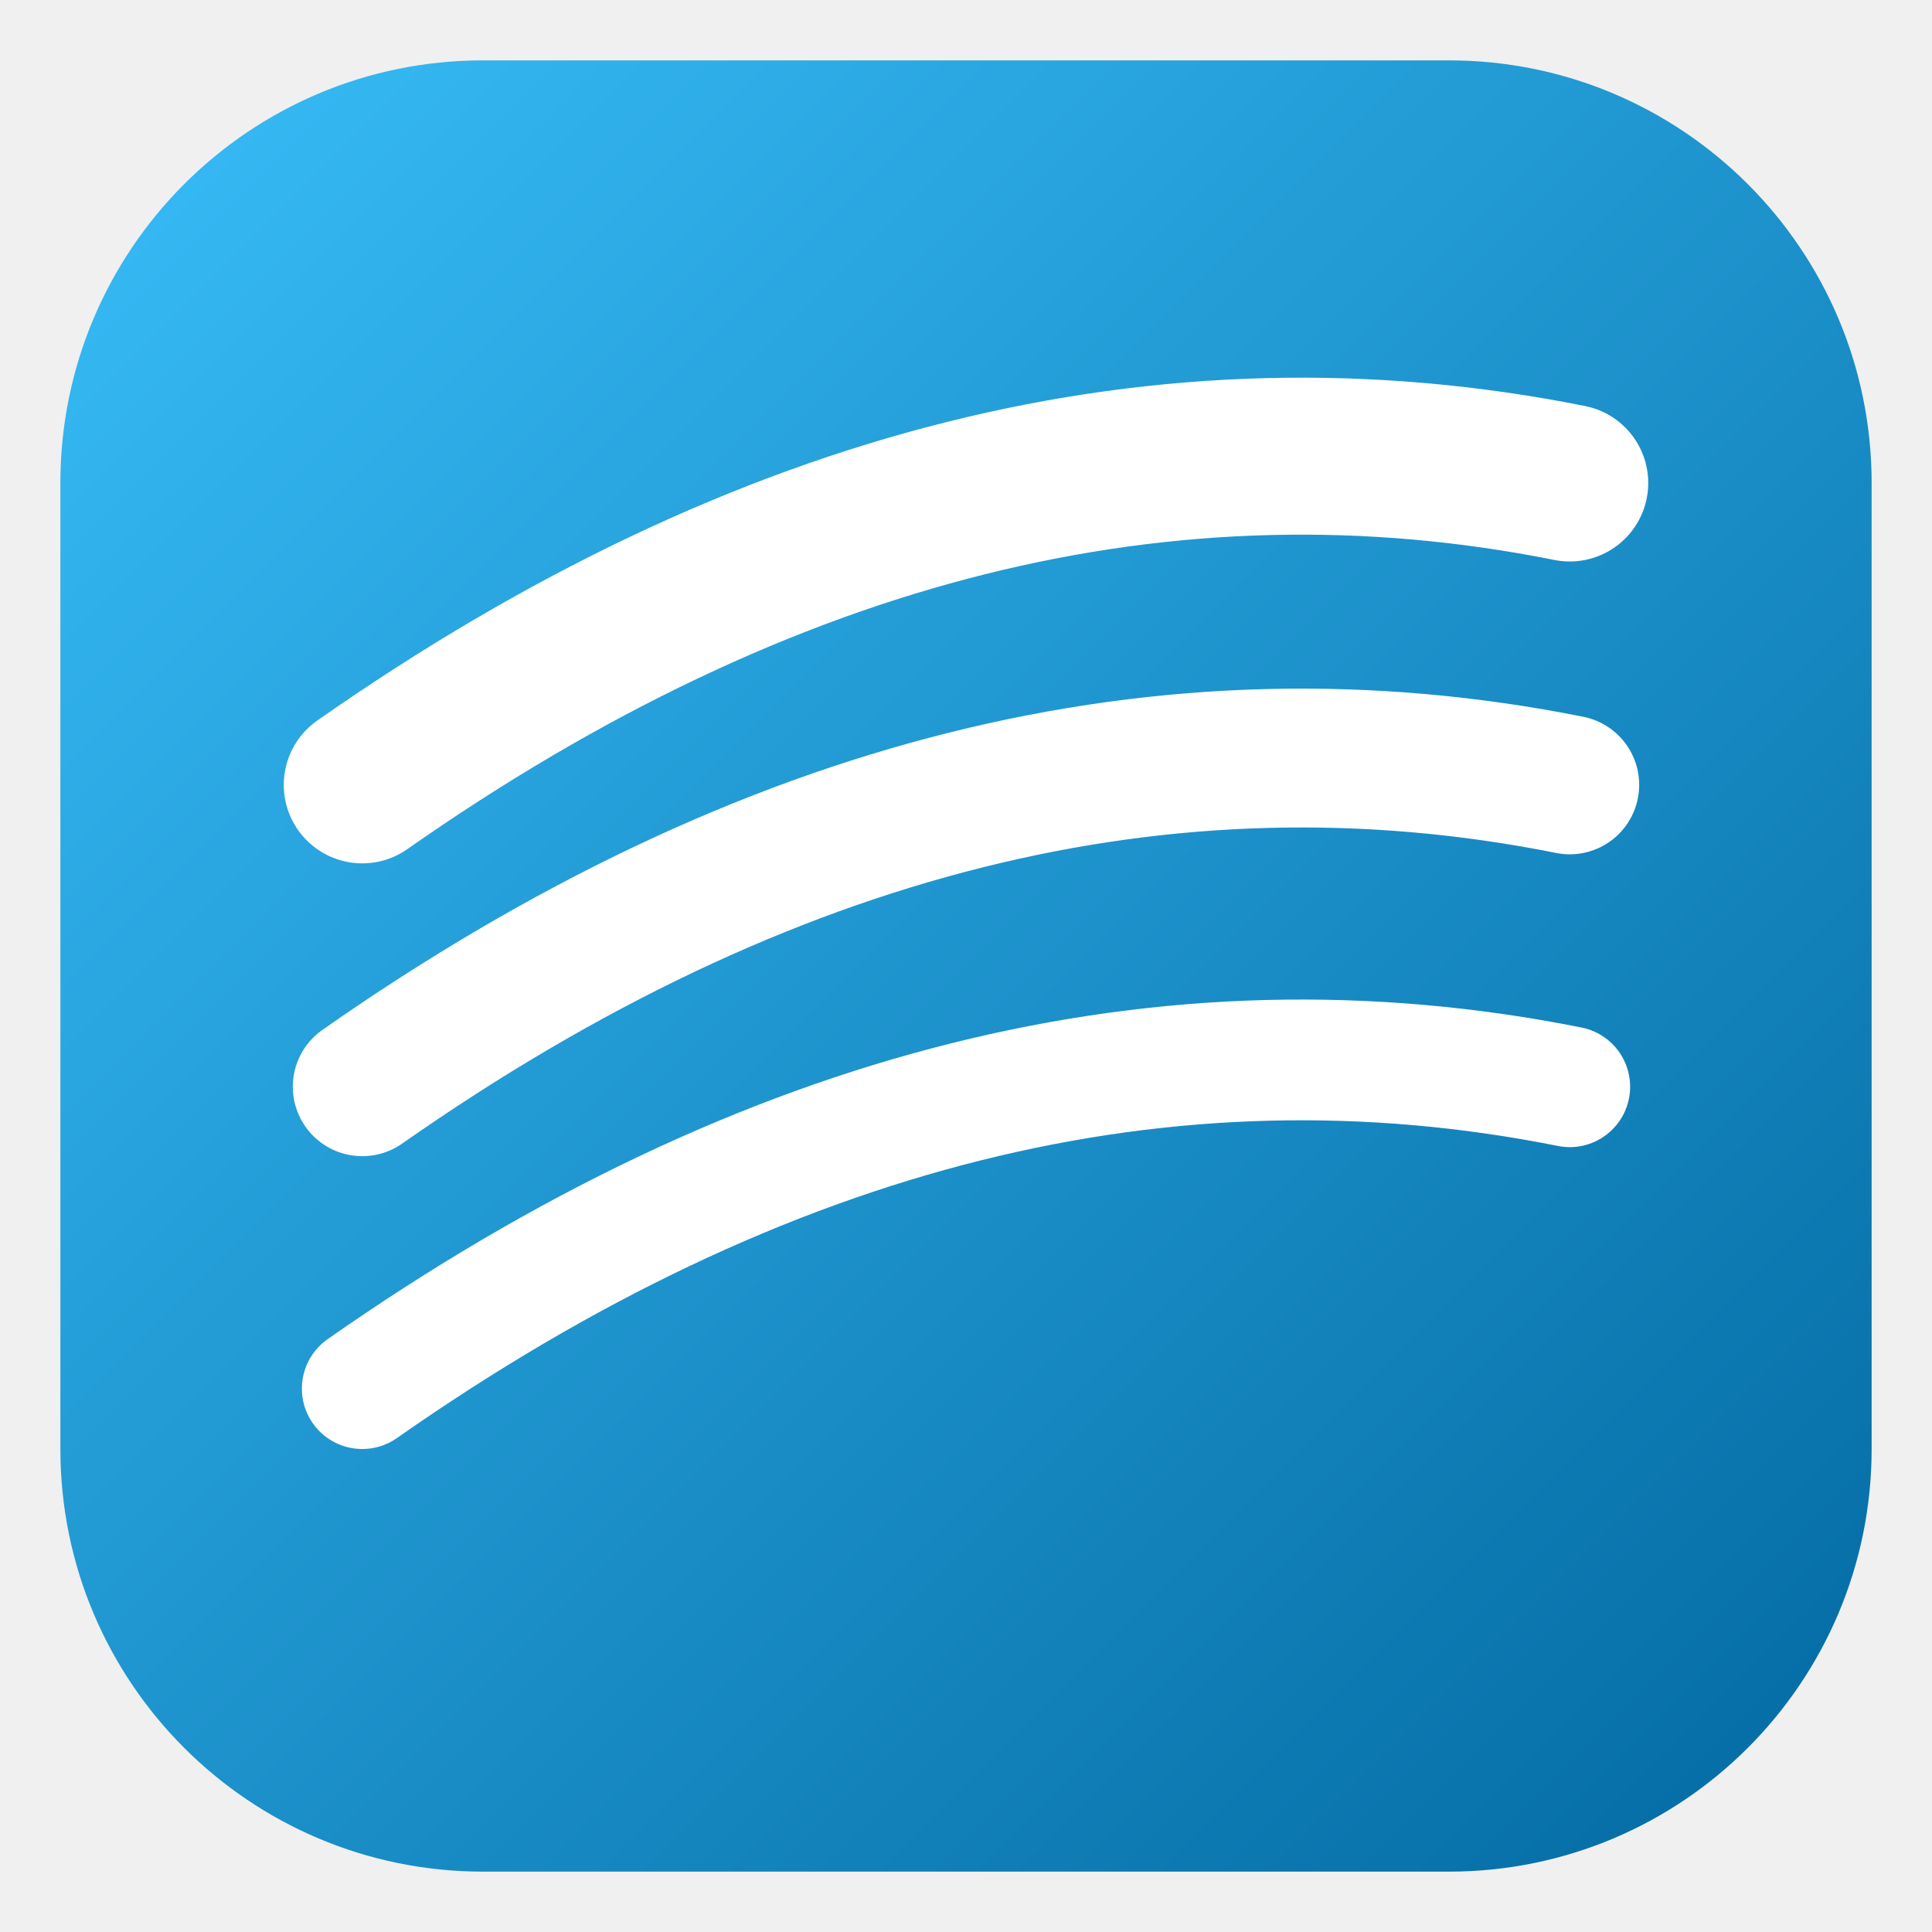
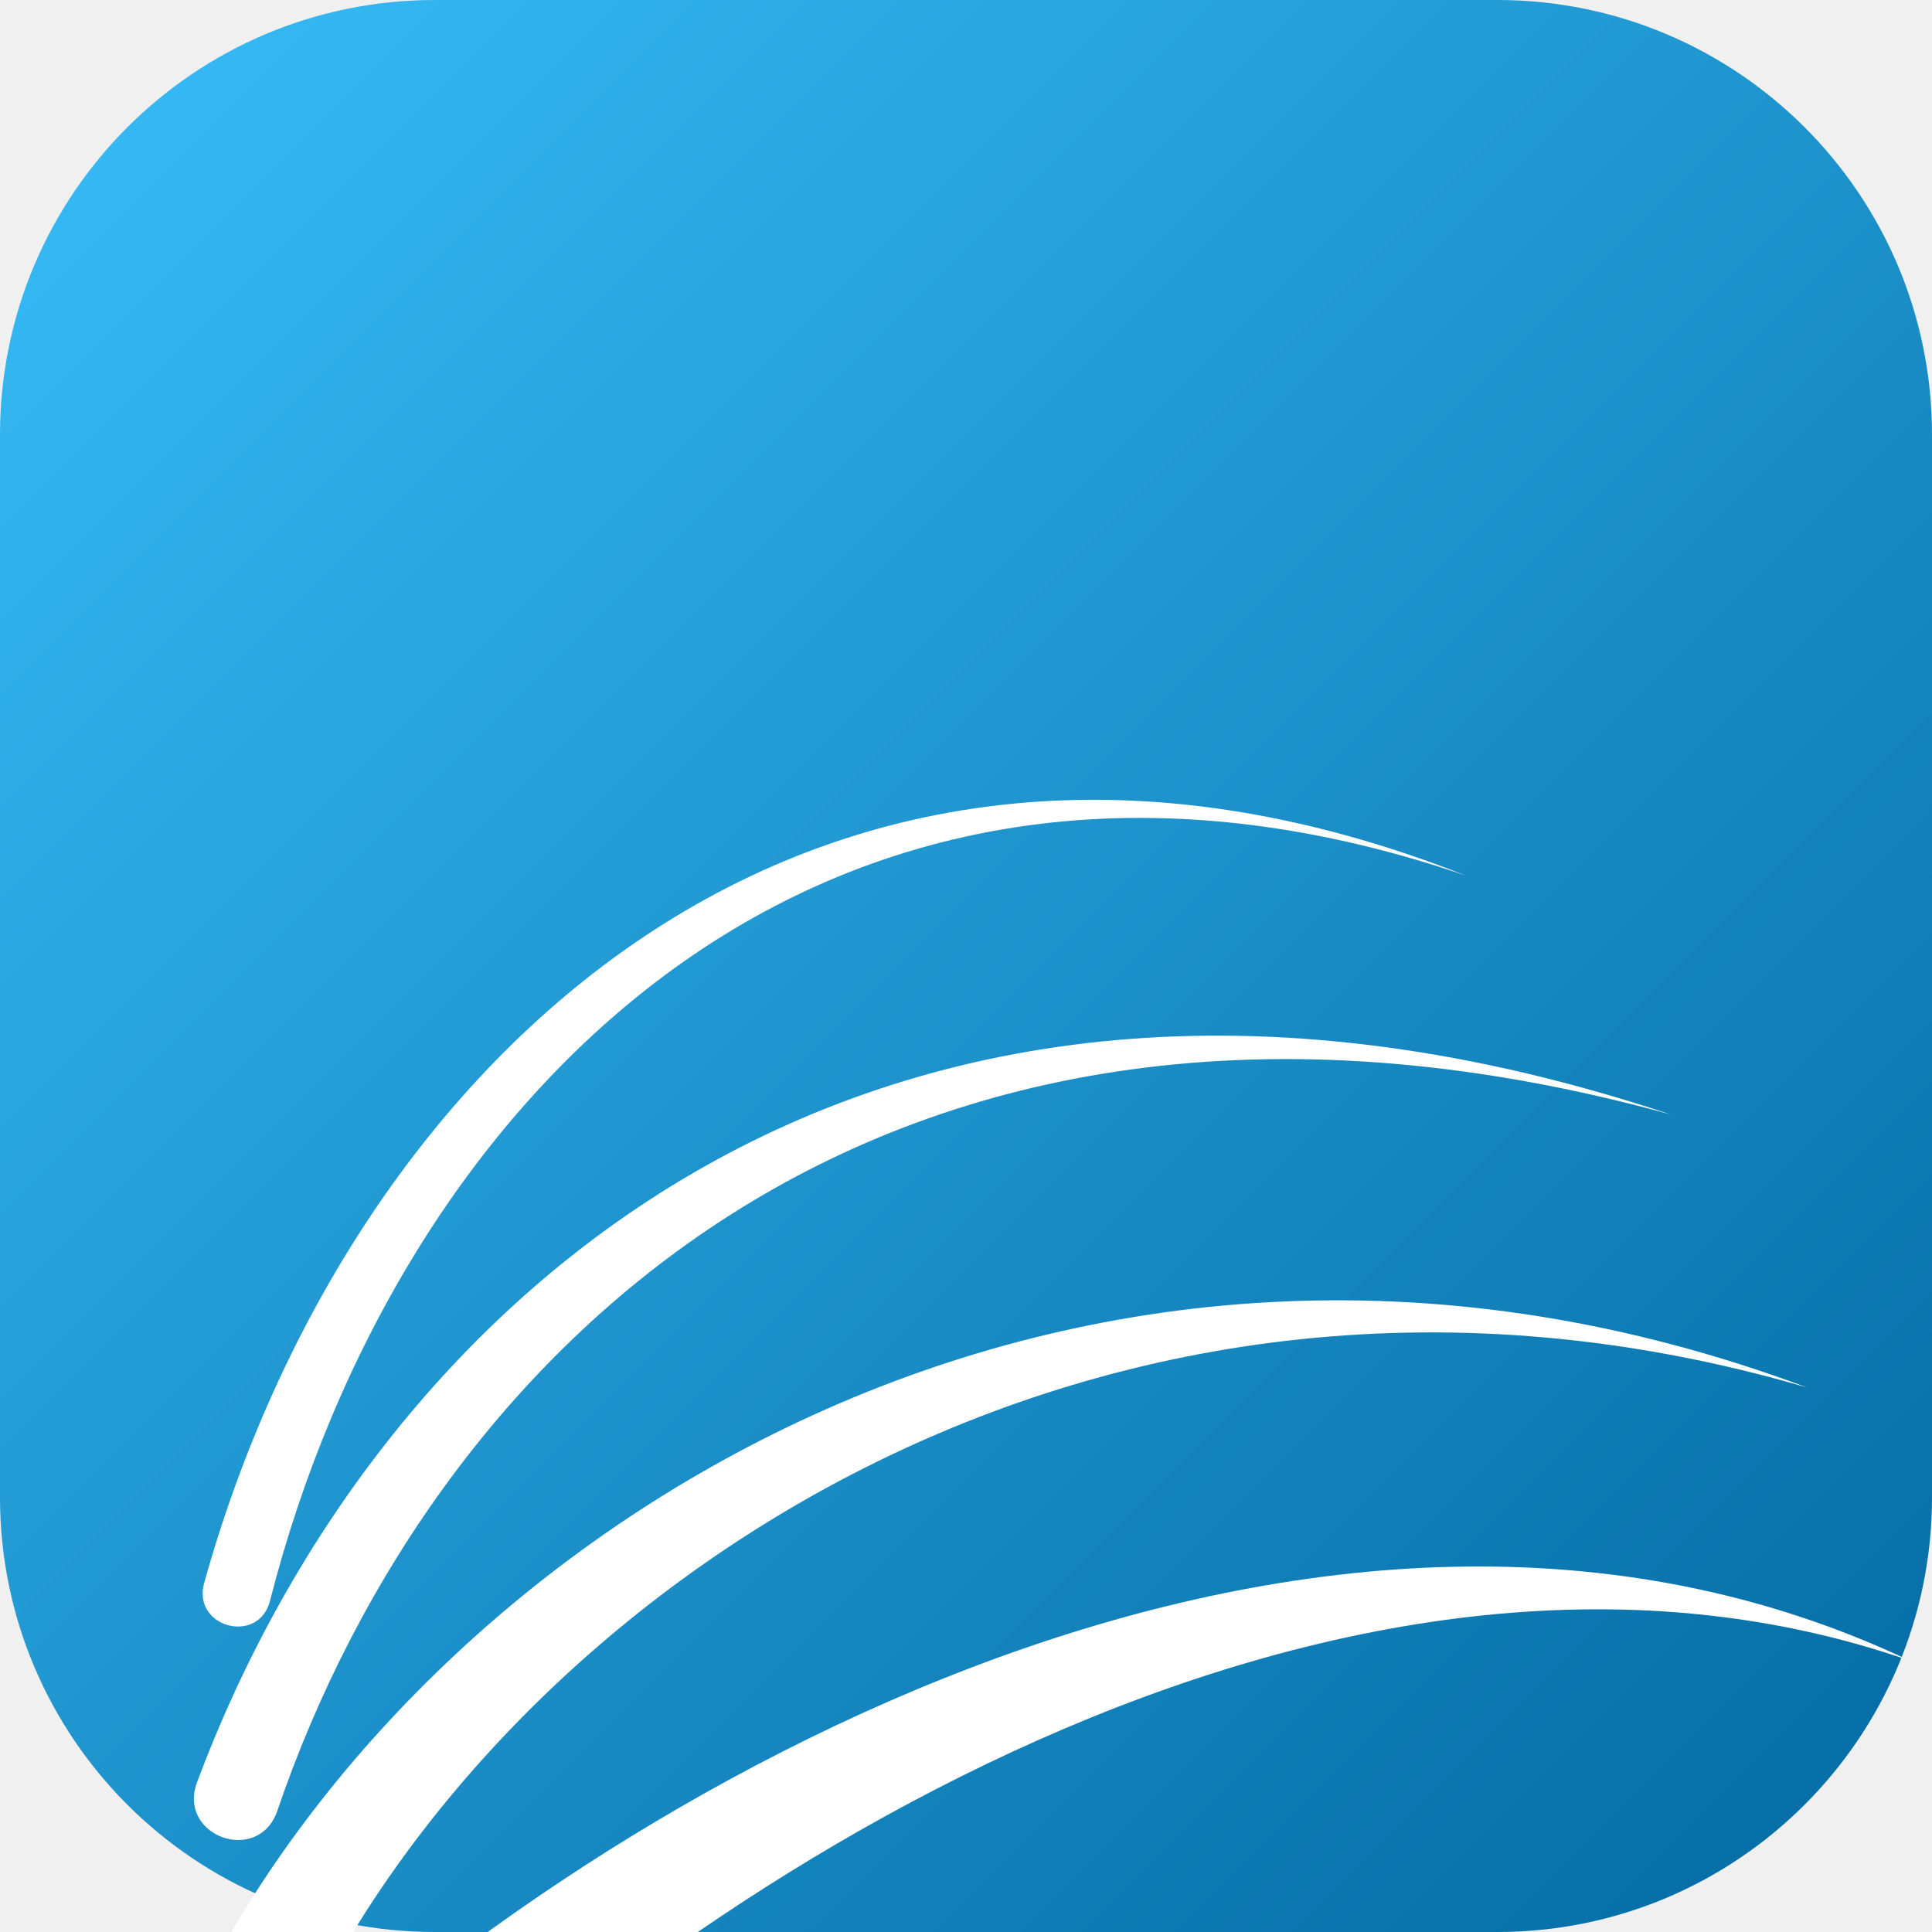
- <svg xmlns="http://www.w3.org/2000/svg" viewBox="0 0 32 32" role="img" aria-label="MediaWave">
+ <svg xmlns="http://www.w3.org/2000/svg" viewBox="0 0 120 120" role="img" aria-label="MediaWave">
  <defs>
-     <linearGradient id="tile" x1="0" y1="0" x2="1" y2="1">
+     <linearGradient id="mwft" x1="0" y1="0" x2="120" y2="120" gradientUnits="userSpaceOnUse">
      <stop offset="0" stop-color="#38BDF8" />
      <stop offset="1" stop-color="#0369A1" />
    </linearGradient>
  </defs>
-   <rect x="1" y="1" width="30" height="30" rx="7" fill="url(#tile)" />
-   <g fill="none" stroke="#FFFFFF" stroke-linecap="round" stroke-linejoin="round">
-     <path d="M6 13 Q 16 6 26 8" stroke-width="2.6" />
-     <path d="M6 18 Q 16 11 26 13" stroke-width="2.3" />
-     <path d="M6 23 Q 16 16 26 18" stroke-width="2" />
+   <rect width="120" height="120" rx="27" fill="url(#mwft)" />
+   <g transform="translate(2 30) scale(1.06)" fill="#FFFFFF">
+     <path d="M13.17 96.17 C34.15 75.86 75.56 52.68 110 69 C76.44 57.32 37.85 82.14 18.83 101.83 C15.06 105.6 9.4 99.94 13.17 96.17 Z" />
+     <path d="M10.18 87.59 C24.23 60.74 61.63 37.18 104 53 C62.37 40.82 27.77 65.26 15.82 90.41 C13.94 94.17 8.3 91.35 10.18 87.59 Z" />
+     <path d="M9.65 76.16 C20.37 47.41 49.64 21.57 96 37 C50.36 24.43 23.63 50.59 14.35 77.84 C13.23 80.98 8.52 79.3 9.65 76.16 Z" />
+     <path d="M10.07 64.48 C18.6 33.84 45.67 7.87 84 23 C46.33 10.13 21.4 36.16 13.93 65.52 C13.25 68.09 9.38 67.06 10.07 64.48 Z" />
  </g>
</svg>
